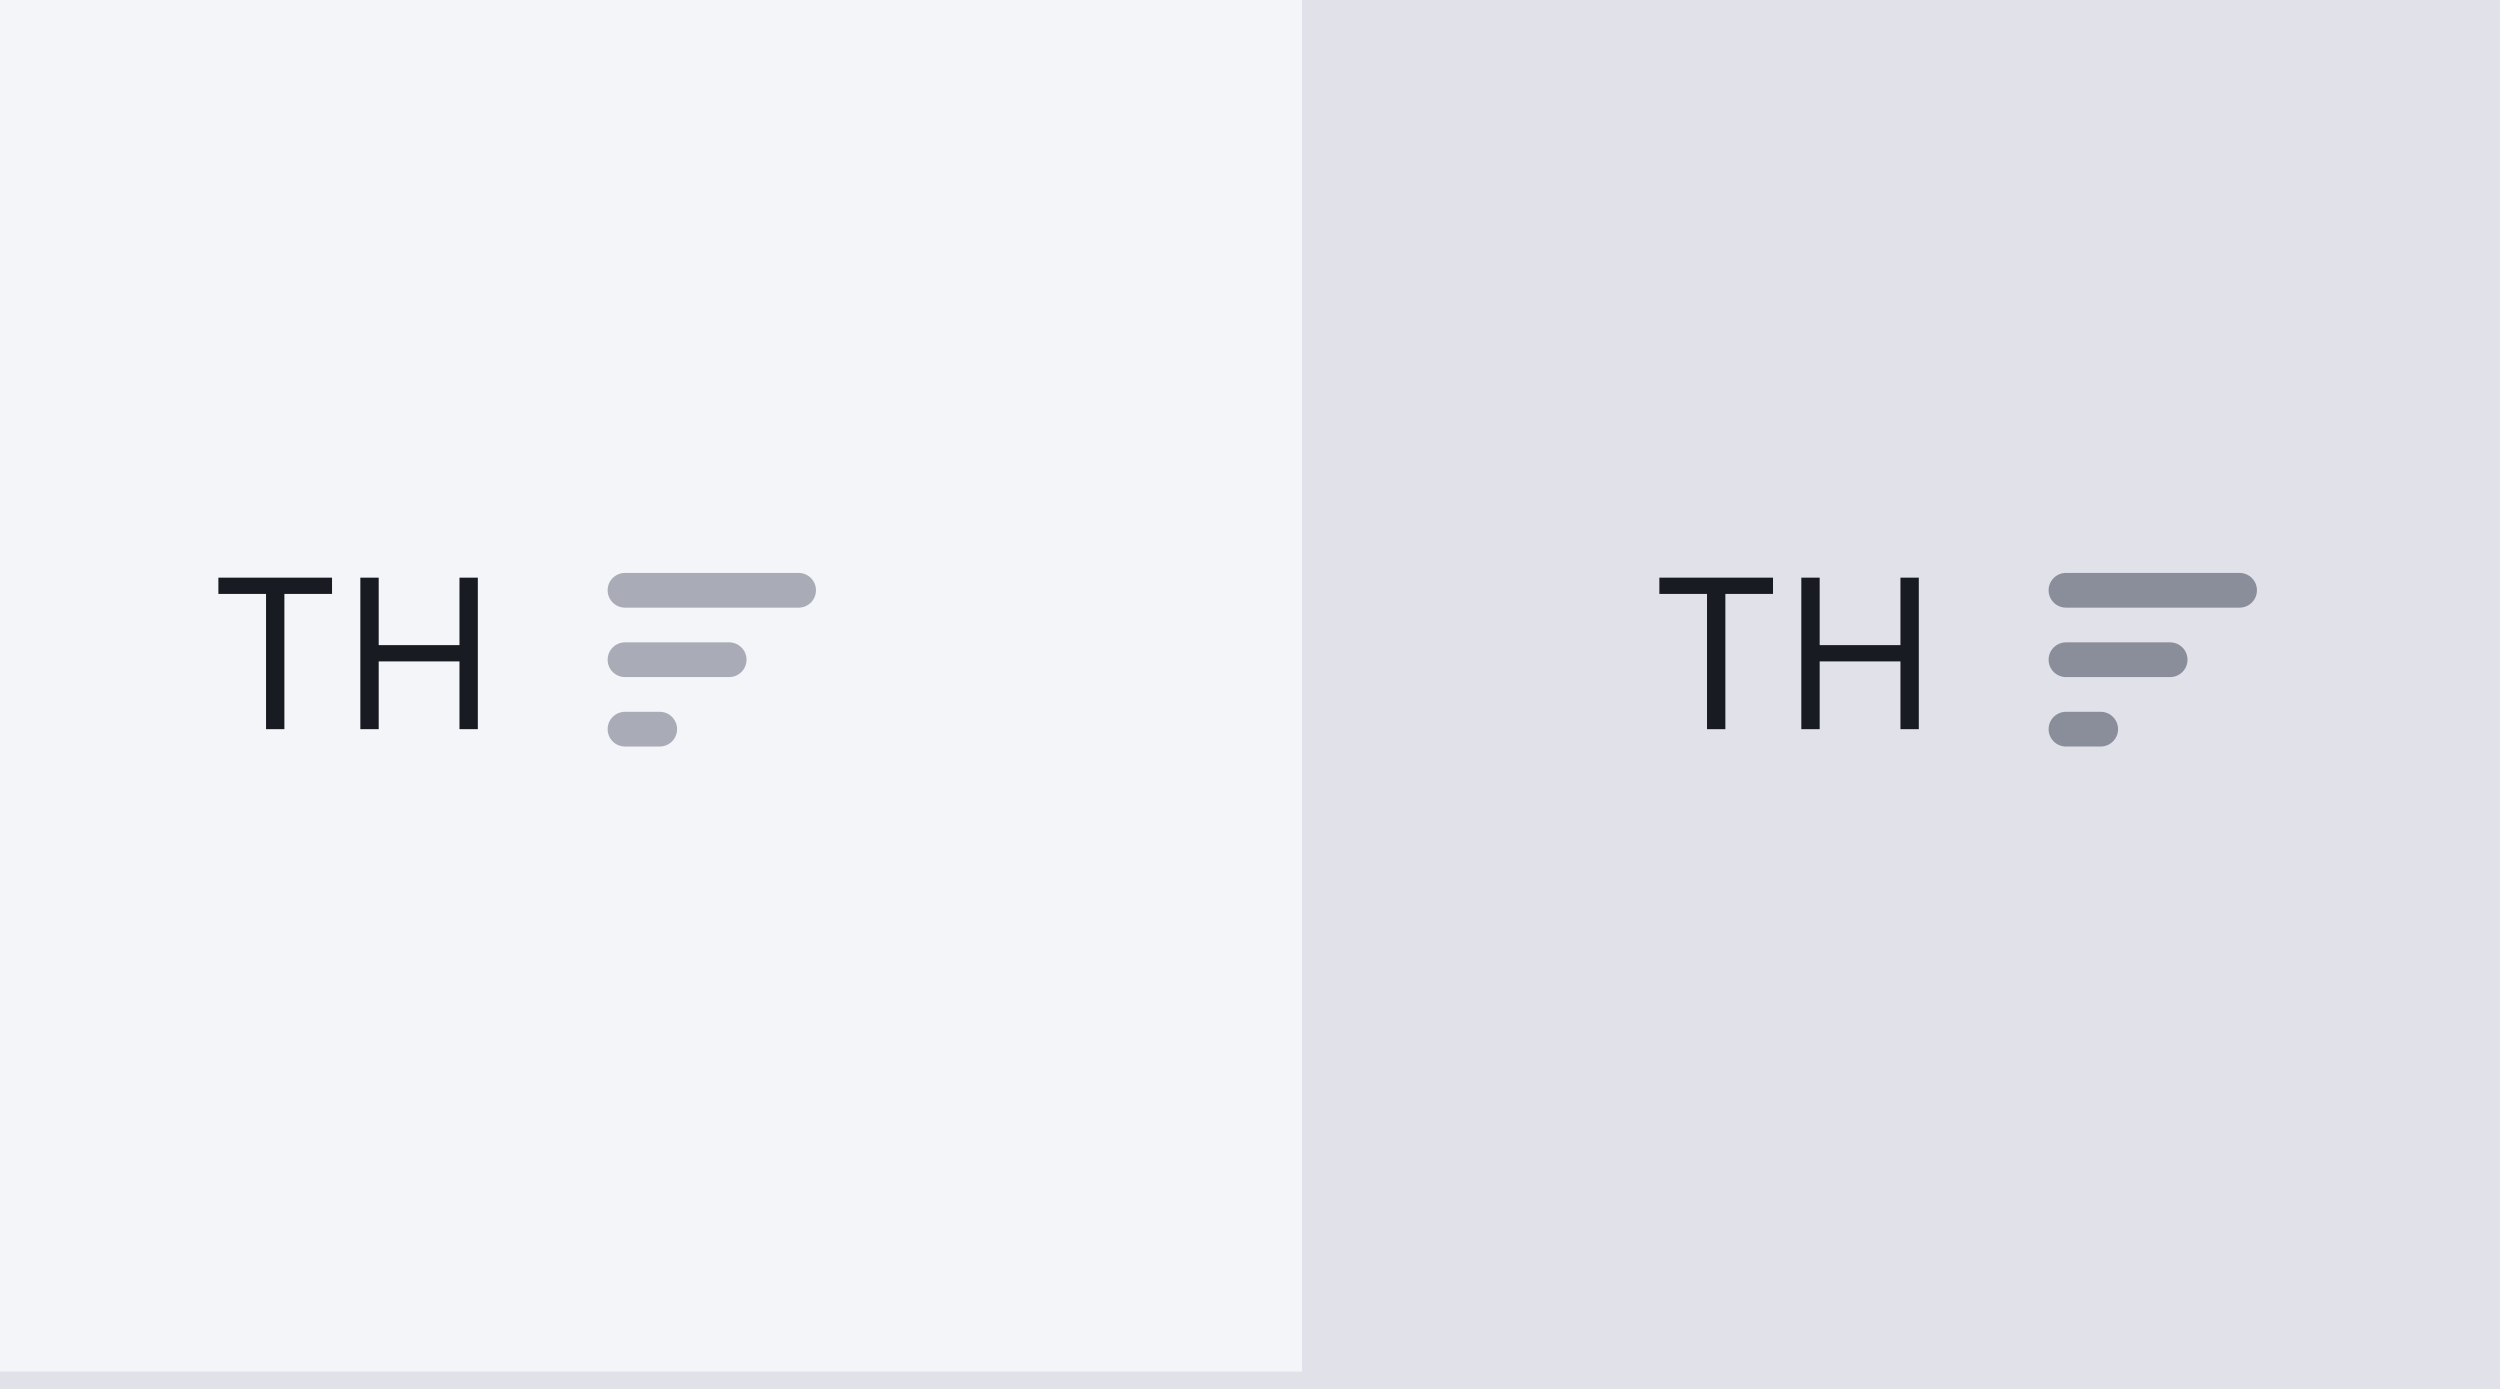
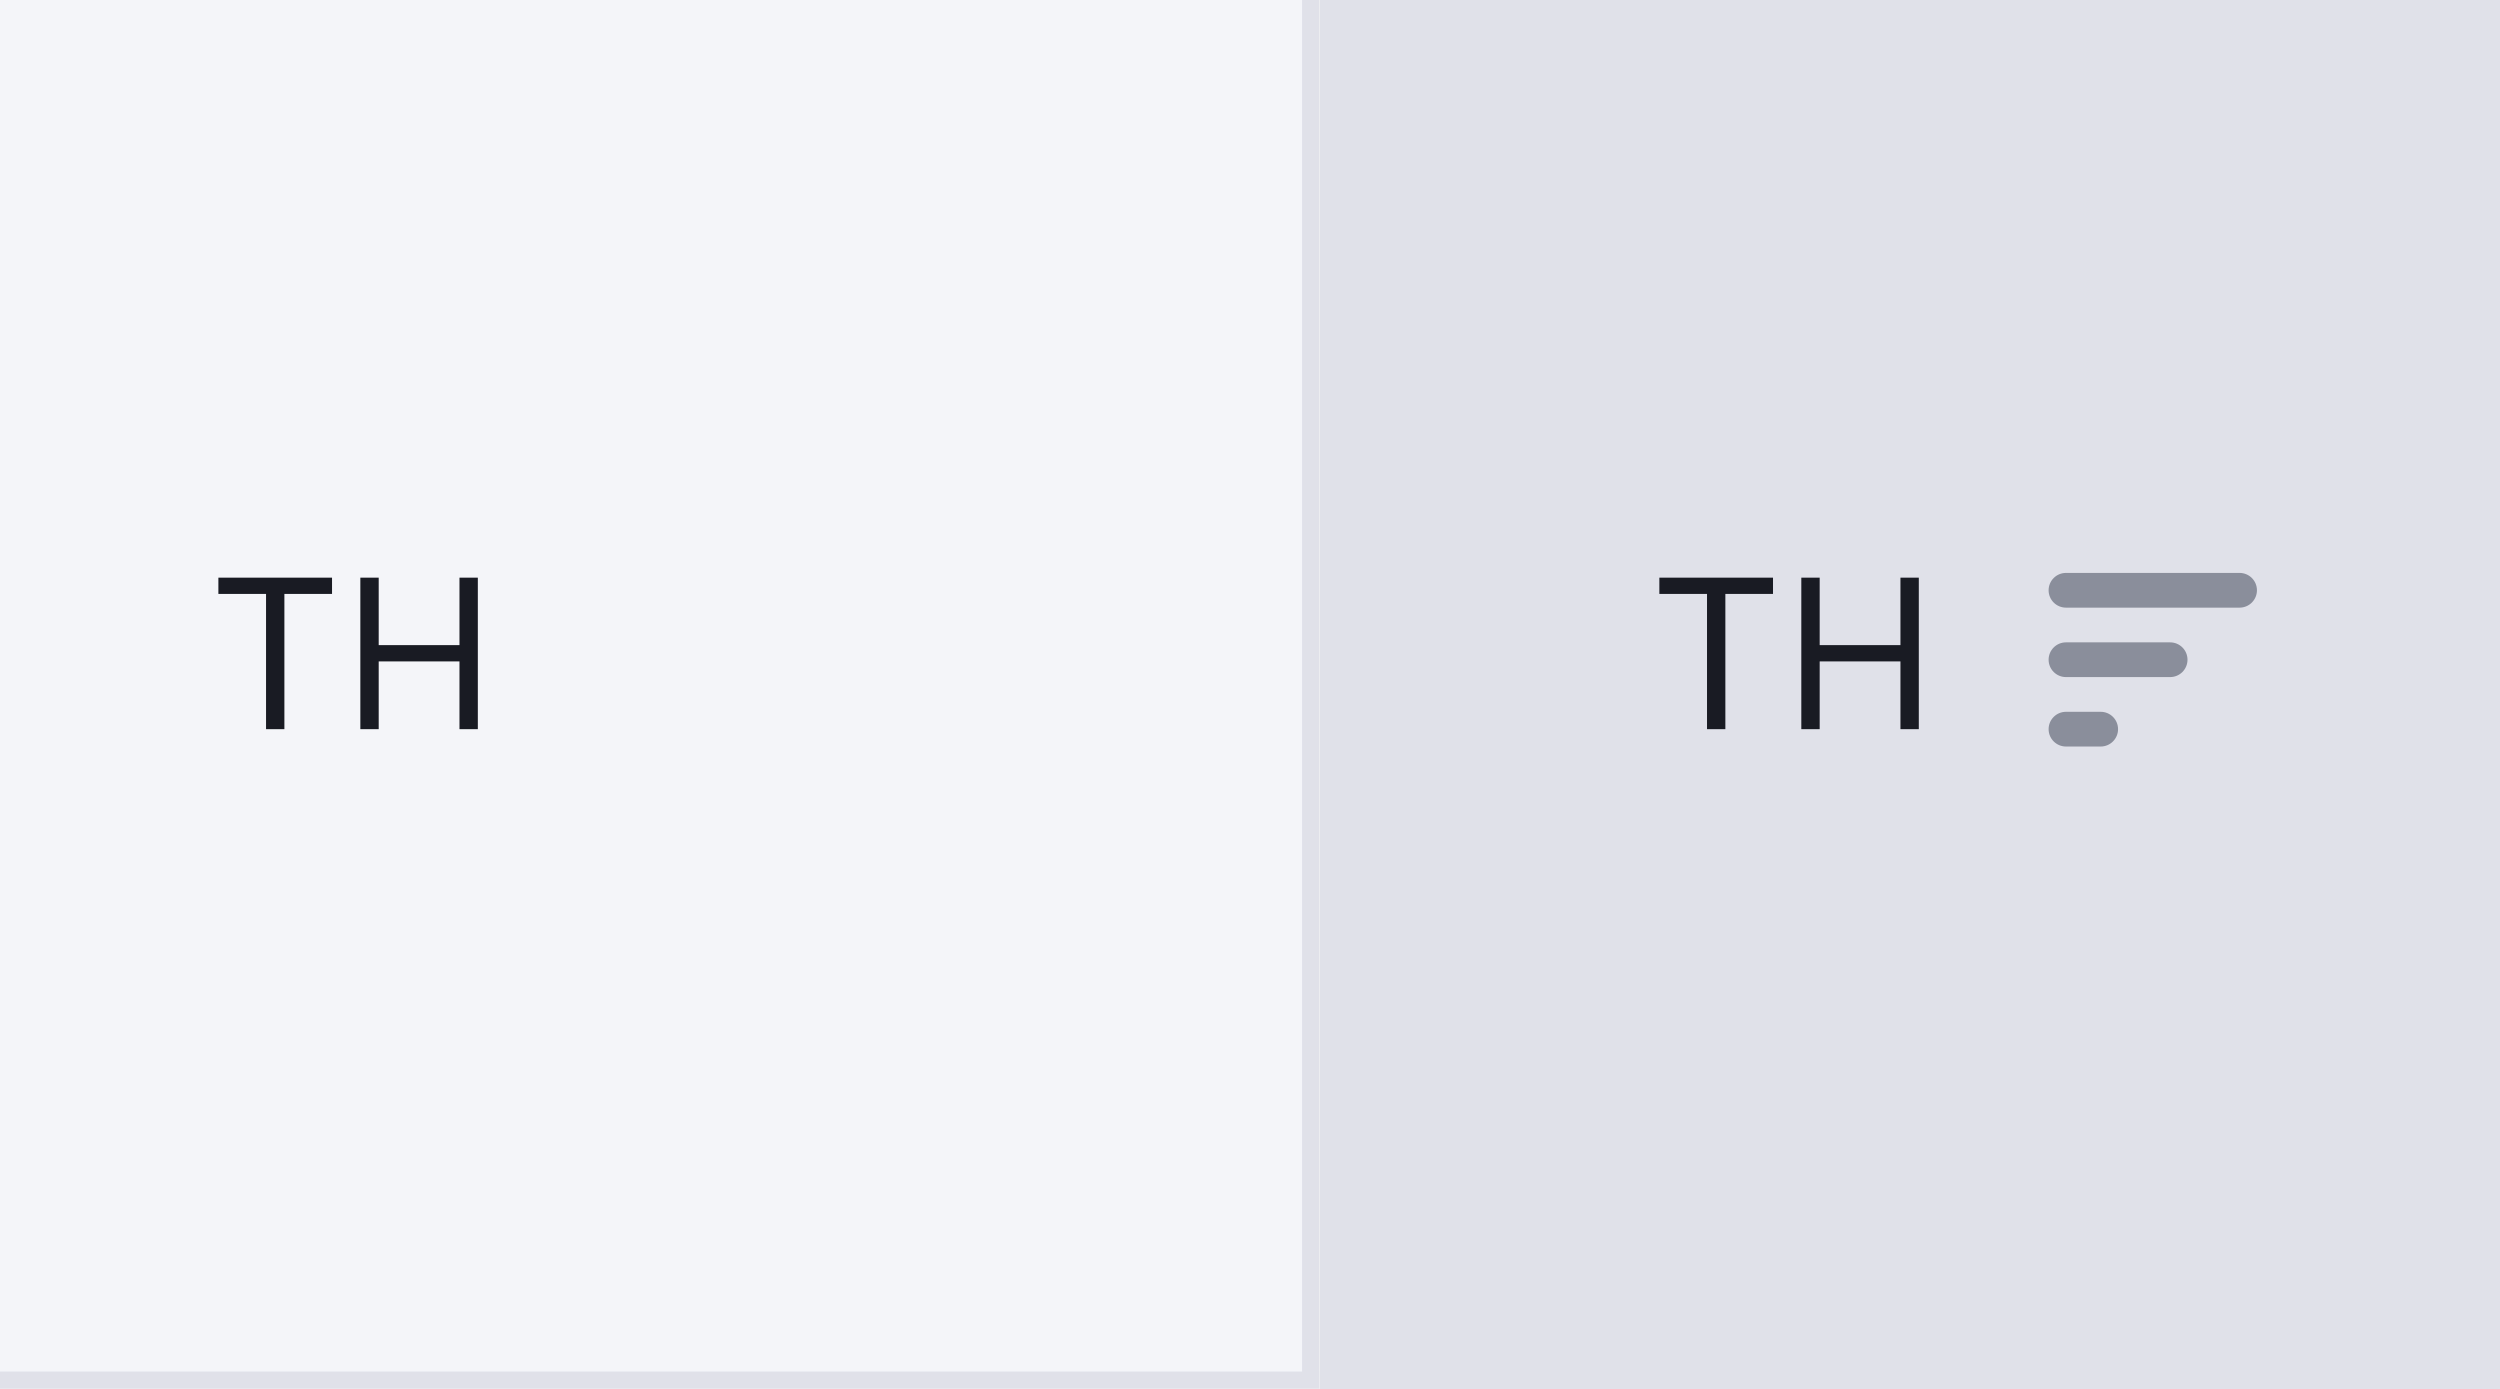
<svg xmlns="http://www.w3.org/2000/svg" width="144" height="80" viewBox="0 0 144 80" fill="none">
-   <path d="M76 0H144V80H76V0Z" fill="#E0E1E9" />
-   <path d="M95.579 34.21V33.273H102.125V34.21H99.381V42H98.324V34.21H95.579ZM103.756 42V33.273H104.813V37.159H109.466V33.273H110.523V42H109.466V38.097H104.813V42H103.756Z" fill="#191B23" />
-   <path d="M129 33C129.552 33 130 33.448 130 34C130 34.552 129.552 35 129 35H119C118.448 35 118 34.552 118 34C118 33.448 118.448 33 119 33H129Z" fill="#8A8E9B" />
-   <path d="M126 38C126 37.448 125.552 37 125 37H119C118.448 37 118 37.448 118 38C118 38.552 118.448 39 119 39H125C125.552 39 126 38.552 126 38Z" fill="#8A8E9B" />
-   <path d="M122 42C122 41.448 121.552 41 121 41H119C118.448 41 118 41.448 118 42C118 42.552 118.448 43 119 43H121C121.552 43 122 42.552 122 42Z" fill="#8A8E9B" />
-   <path d="M144 79H76V81H144V79Z" fill="#E0E1E9" />
-   <path d="M0 0H76V80H0V0Z" fill="#F4F5F9" />
-   <path d="M12.579 34.21V33.273H19.125V34.21H16.381V42H15.324V34.21H12.579ZM20.756 42V33.273H21.813V37.159H26.466V33.273H27.523V42H26.466V38.097H21.813V42H20.756Z" fill="#191B23" />
-   <path d="M46 33C46.552 33 47 33.448 47 34C47 34.552 46.552 35 46 35H36C35.448 35 35 34.552 35 34C35 33.448 35.448 33 36 33H46Z" fill="#A9ABB6" />
-   <path d="M43 38C43 37.448 42.552 37 42 37H36C35.448 37 35 37.448 35 38C35 38.552 35.448 39 36 39H42C42.552 39 43 38.552 43 38Z" fill="#A9ABB6" />
-   <path d="M39 42C39 41.448 38.552 41 38 41H36C35.448 41 35 41.448 35 42C35 42.552 35.448 43 36 43H38C38.552 43 39 42.552 39 42Z" fill="#A9ABB6" />
-   <path d="M76 80V81H77V80H76ZM75 0V80H77V0H75ZM76 79H0V81H76V79Z" fill="#E0E1E9" />
+   <g clip-path="url(#clip0_757_52925)">
+     <mask id="path-1-inside-1_757_52925" fill="white">
+       <path d="M76 0H144V80H76V0Z" />
+     </mask>
+     <path d="M76 0H144V80H76V0Z" fill="#E0E1E9" />
+     <path d="M95.579 34.21V33.273H102.125V34.21H99.381V42H98.324V34.21H95.579ZM103.756 42V33.273H104.813V37.159H109.466V33.273H110.523V42H109.466V38.097H104.813V42H103.756Z" fill="#191B23" />
+     <path d="M129 33C129.552 33 130 33.448 130 34C130 34.552 129.552 35 129 35H119C118.448 35 118 34.552 118 34C118 33.448 118.448 33 119 33H129Z" fill="#8A8E9B" />
+     <path d="M126 38C126 37.448 125.552 37 125 37H119C118.448 37 118 37.448 118 38C118 38.552 118.448 39 119 39H125C125.552 39 126 38.552 126 38Z" fill="#8A8E9B" />
+     <path d="M122 42C122 41.448 121.552 41 121 41H119C118.448 41 118 41.448 118 42C118 42.552 118.448 43 119 43H121C121.552 43 122 42.552 122 42Z" fill="#8A8E9B" />
+     <path d="M144 79H76V81H144V79Z" fill="#E0E1E9" mask="url(#path-1-inside-1_757_52925)" />
+   </g>
+   <g clip-path="url(#clip1_757_52925)">
+     <mask id="path-5-inside-2_757_52925" fill="white">
+       <path d="M0 0H76V80H0V0Z" />
+     </mask>
+     <path d="M0 0H76V80H0V0Z" fill="#F4F5F9" />
+     <path d="M12.579 34.21V33.273H19.125V34.21H16.381V42H15.324V34.21H12.579ZM20.756 42V33.273H21.813V37.159H26.466V33.273H27.523V42H26.466V38.097H21.813V42H20.756Z" fill="#191B23" />
+     <path d="M76 80V81H77V80H76ZM75 0V80H77V0H75ZM76 79H0V81H76V79Z" fill="#E0E1E9" mask="url(#path-5-inside-2_757_52925)" />
+   </g>
+   <defs>
+     <clipPath id="clip0_757_52925">
+       <rect width="68" height="80" fill="white" transform="translate(76)" />
+     </clipPath>
+     <clipPath id="clip1_757_52925">
+       <rect width="76" height="80" fill="white" />
+     </clipPath>
+   </defs>
</svg>
